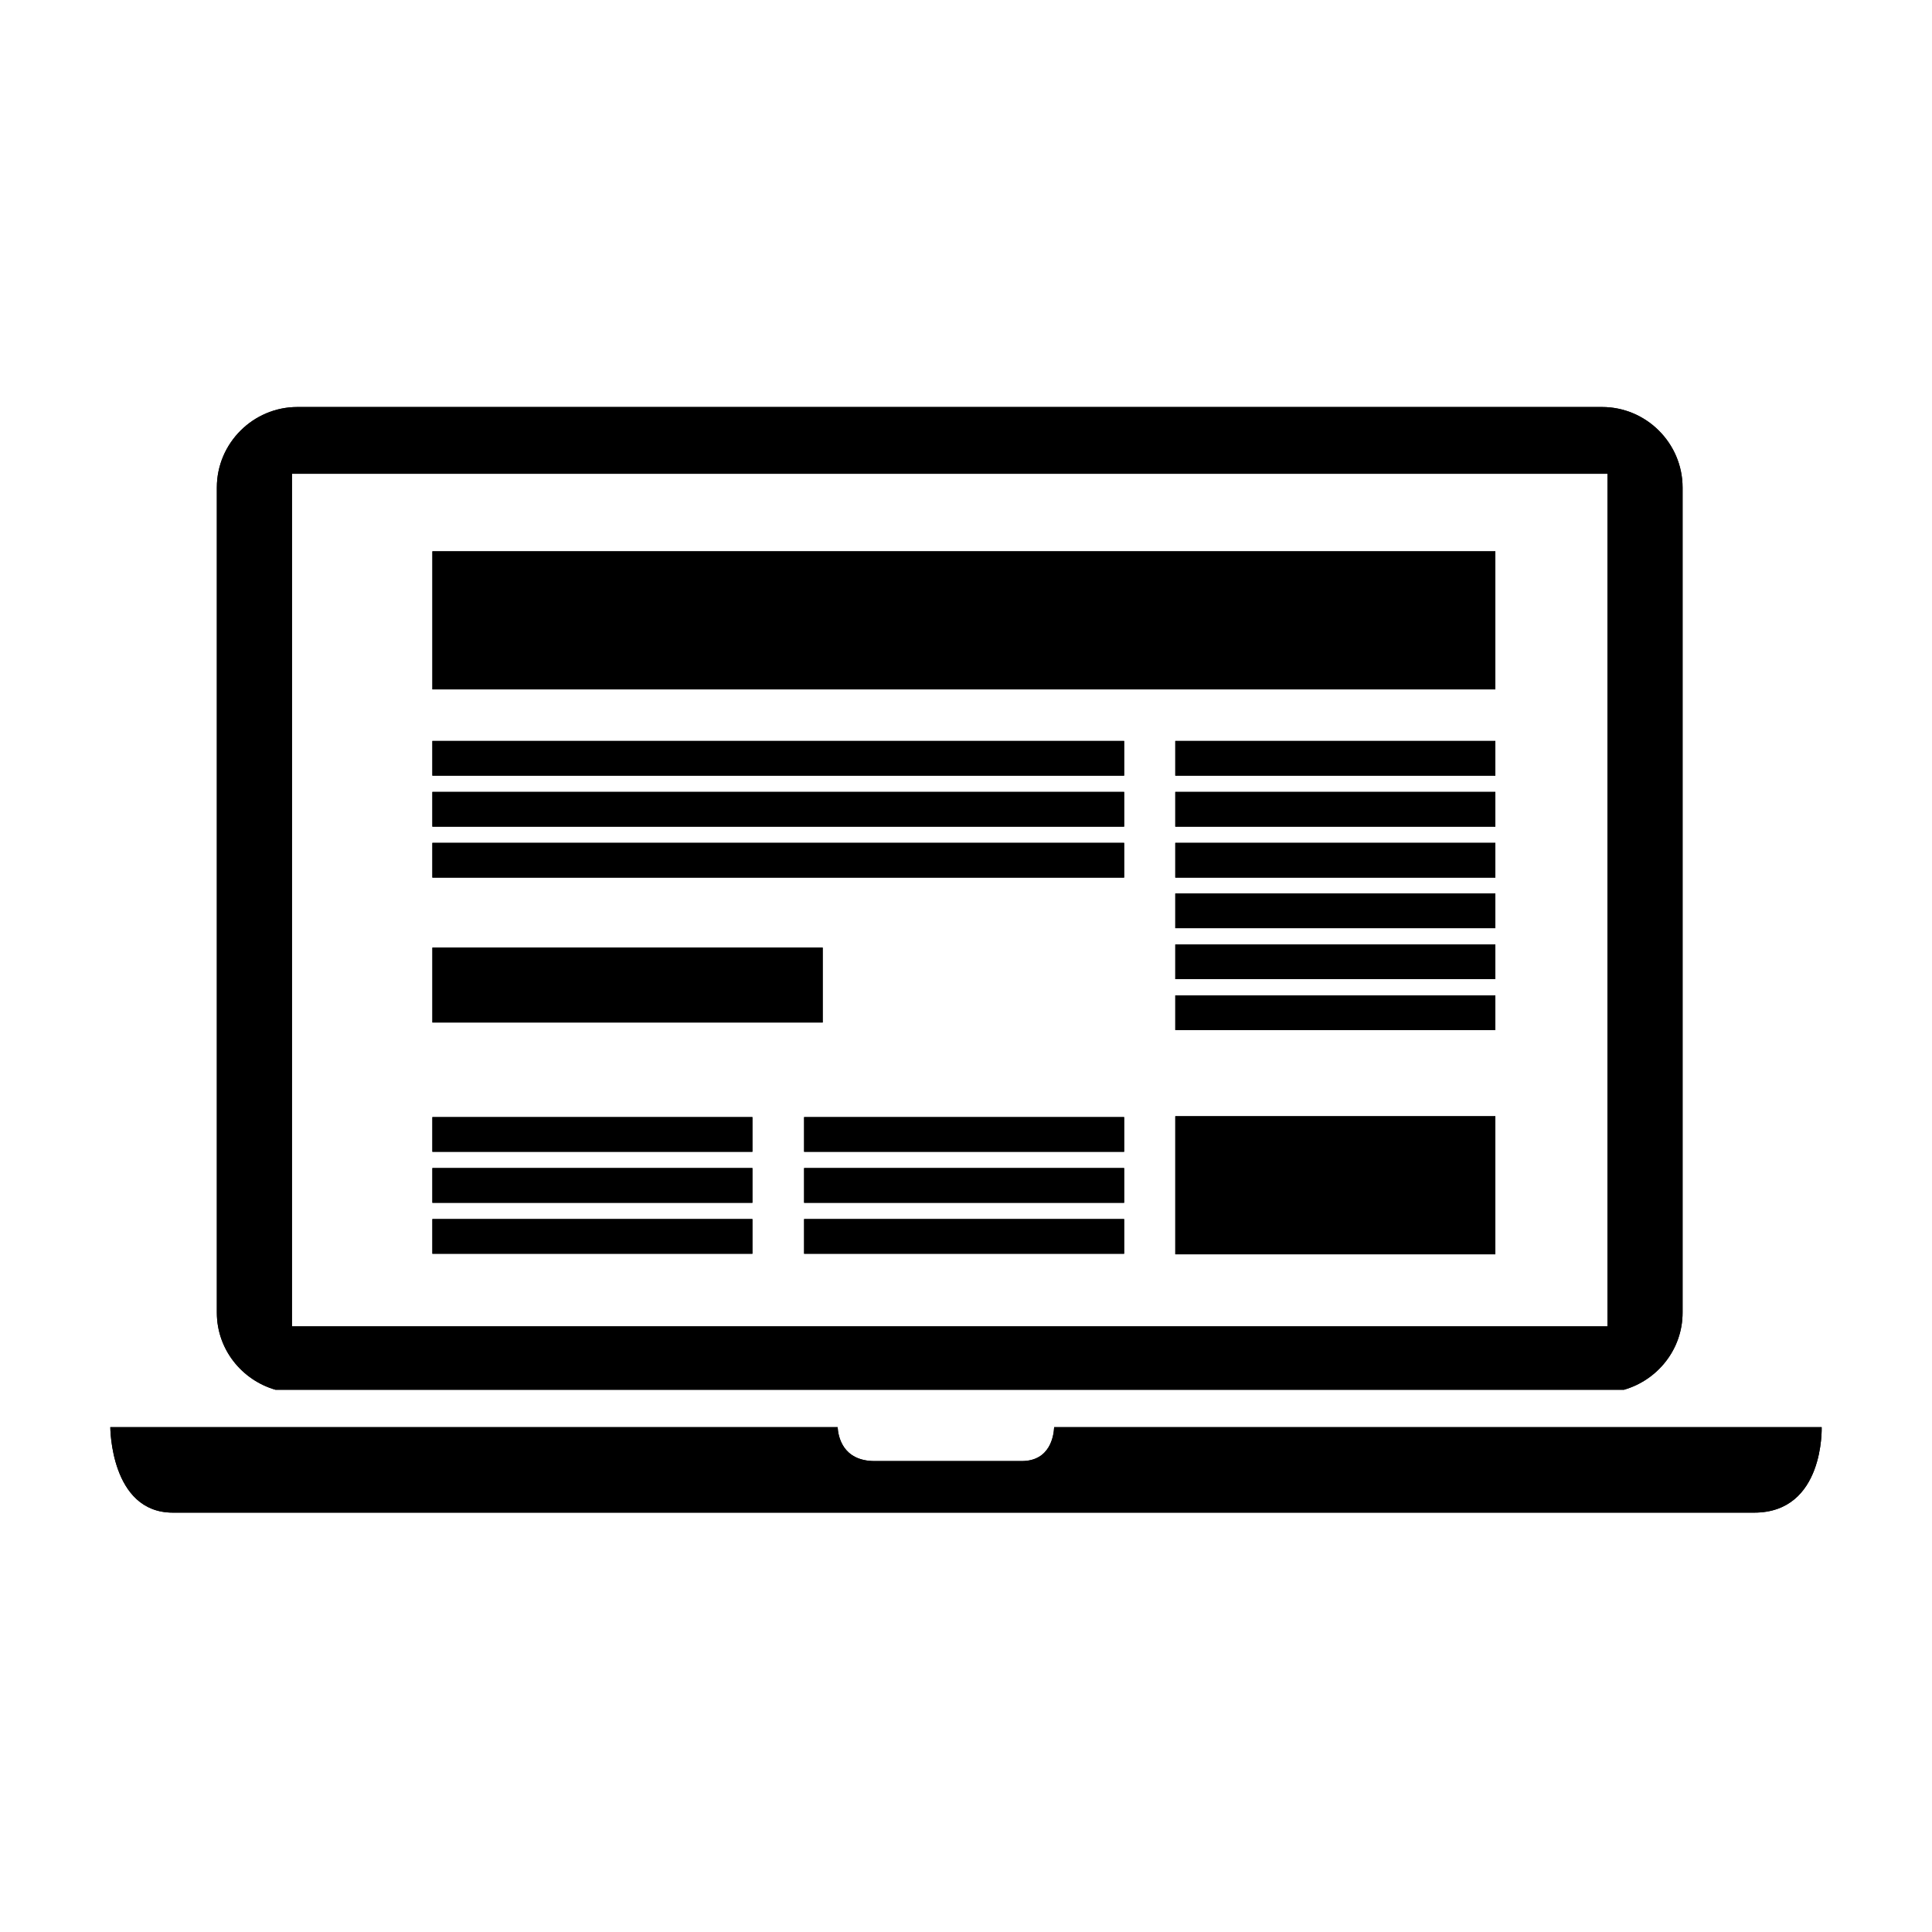
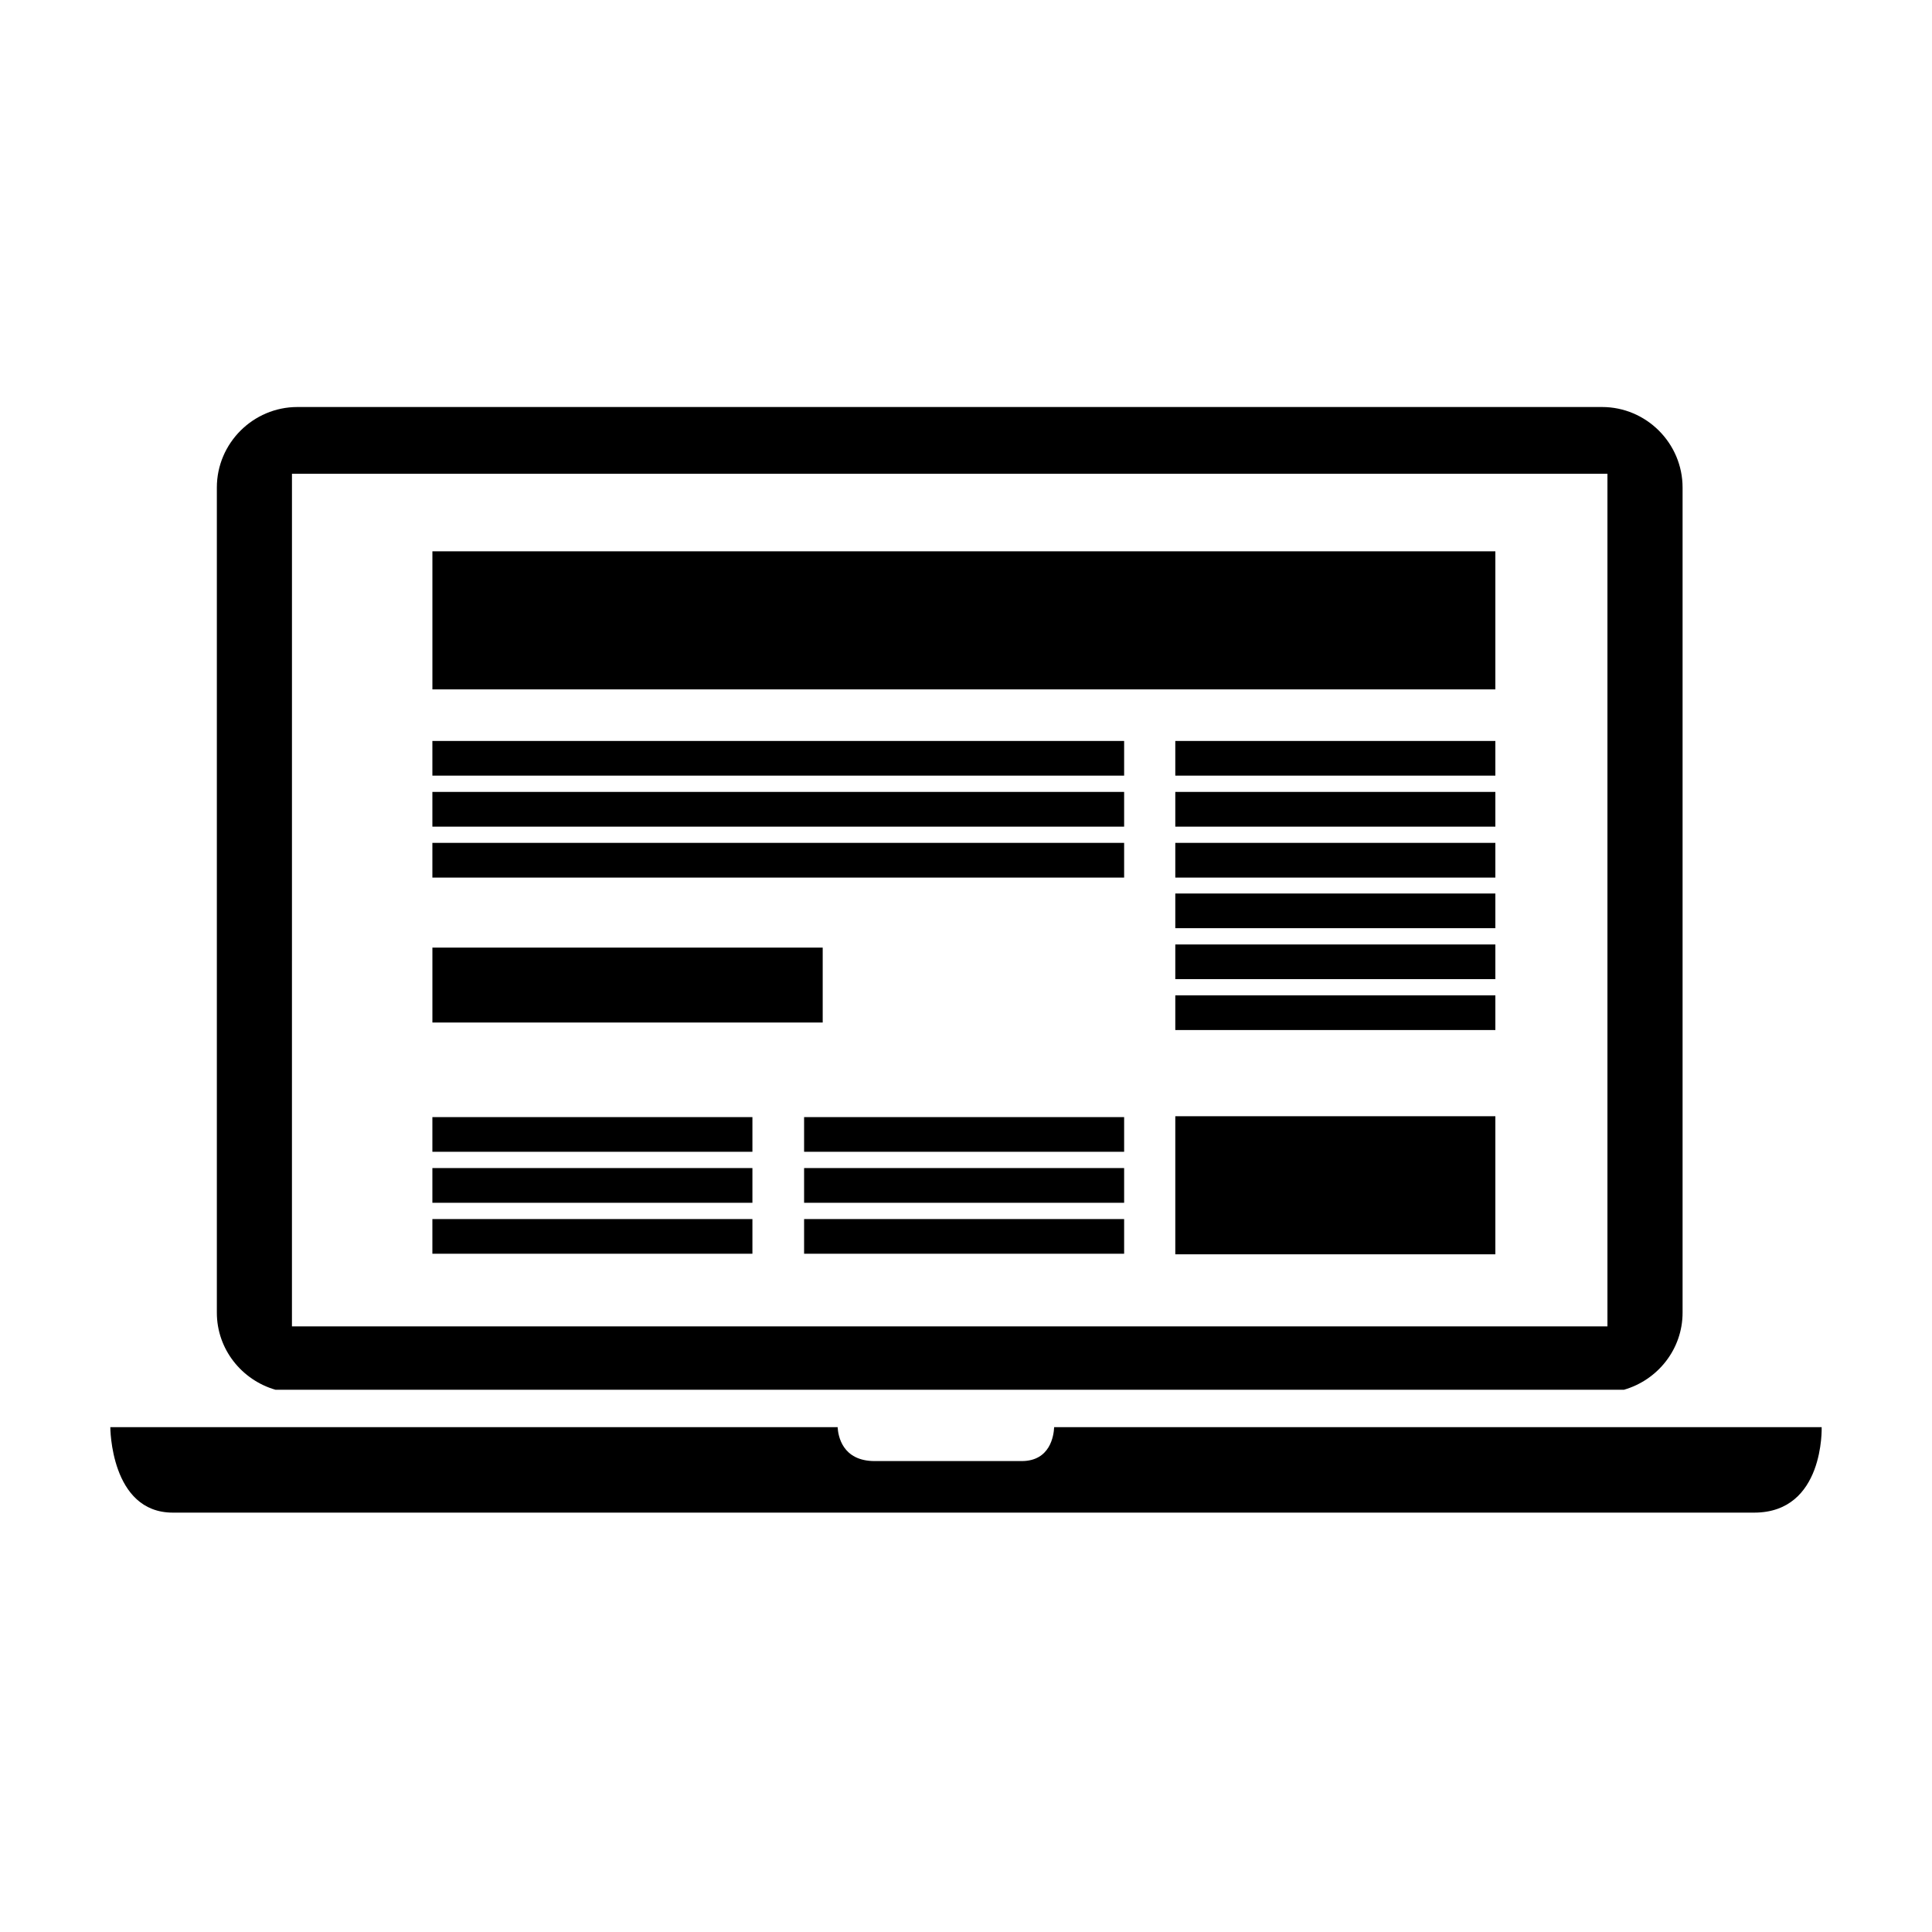
<svg xmlns="http://www.w3.org/2000/svg" version="1.1" x="0px" y="0px" width="100px" height="100px" viewBox="0 0 100 100" enable-background="new 0 0 100 100" xml:space="preserve">
  <g id="Layer_1">
-     <g id="Captions">
- 	</g>
    <g id="Your_Icon">
-       <g>
-         <path id="frame_7_" d="M14.254,71.932c-1.739-0.502-3.03-2.094-3.03-3.988V25.234c0-2.292,1.877-4.167,4.168-4.167h67.53     c2.292,0,4.168,1.875,4.168,4.167v42.708c0,1.895-1.29,3.488-3.03,3.99h-1.611H14.254z M15.111,68.652h68.09V24.523H15.112     L15.111,68.652L15.111,68.652z" />
-         <path id="keyboard_7_" d="M94.289,73.869H54.563c-0.021,0.436-0.198,1.756-1.684,1.756c-3.738,0-3.864,0-7.602,0     c-1.69,0-1.897-1.32-1.921-1.756H5.71c0,0,0,4.424,3.234,4.424c3.234,0,78.207,0,81.853,0     C94.441,78.293,94.289,73.869,94.289,73.869z" />
-         <path d="M77.399,64.922c-5.575,0-11.015,0-16.566,0c0-2.357,0-4.684,0-7.146c5.468,0,10.967,0,16.566,0     C77.399,60.125,77.399,62.451,77.399,64.922z" />
-         <path d="M77.399,35.683c-18.516,0-36.582,0-55.018,0c0-2.356,0-4.683,0-7.146c18.157,0,36.422,0,55.018,0     C77.399,30.887,77.399,33.212,77.399,35.683z" />
-         <g>
-           <path d="M58.185,62.256c-5.574,0-11.014,0-16.565,0c0-0.592,0-1.178,0-1.797c5.467,0,10.967,0,16.565,0      C58.185,61.049,58.185,61.635,58.185,62.256z" />
-           <path d="M58.185,64.893c-5.574,0-11.014,0-16.565,0c0-0.592,0-1.178,0-1.795c5.467,0,10.967,0,16.565,0      C58.185,63.688,58.185,64.273,58.185,64.893z" />
-           <path d="M58.185,59.617c-5.574,0-11.014,0-16.565,0c0-0.592,0-1.176,0-1.795c5.467,0,10.967,0,16.565,0      C58.185,58.412,58.185,58.998,58.185,59.617z" />
-         </g>
-         <g>
-           <path d="M77.399,42.786c-5.575,0-11.015,0-16.566,0c0-0.593,0-1.178,0-1.797c5.468,0,10.967,0,16.566,0      C77.399,41.58,77.399,42.165,77.399,42.786z" />
-           <path d="M77.399,45.423c-5.575,0-11.015,0-16.566,0c0-0.592,0-1.177,0-1.795c5.468,0,10.967,0,16.566,0      C77.399,44.217,77.399,44.803,77.399,45.423z" />
-           <path d="M77.399,40.148c-5.575,0-11.015,0-16.566,0c0-0.593,0-1.177,0-1.796c5.468,0,10.967,0,16.566,0      C77.399,38.943,77.399,39.527,77.399,40.148z" />
-         </g>
-         <g>
-           <path d="M77.399,50.68c-5.575,0-11.015,0-16.566,0c0-0.593,0-1.178,0-1.796c5.468,0,10.967,0,16.566,0      C77.399,49.473,77.399,50.059,77.399,50.68z" />
-           <path d="M77.399,53.316c-5.575,0-11.015,0-16.566,0c0-0.592,0-1.178,0-1.795c5.468,0,10.967,0,16.566,0      C77.399,52.111,77.399,52.695,77.399,53.316z" />
-           <path d="M77.399,48.042c-5.575,0-11.015,0-16.566,0c0-0.592,0-1.177,0-1.795c5.468,0,10.967,0,16.566,0      C77.399,46.836,77.399,47.422,77.399,48.042z" />
-         </g>
-         <g>
-           <path d="M38.945,62.256c-5.575,0-11.014,0-16.565,0c0-0.592,0-1.178,0-1.797c5.467,0,10.966,0,16.565,0      C38.945,61.049,38.945,61.635,38.945,62.256z" />
-           <path d="M38.945,64.893c-5.575,0-11.014,0-16.565,0c0-0.592,0-1.178,0-1.795c5.467,0,10.966,0,16.565,0      C38.945,63.688,38.945,64.273,38.945,64.893z" />
-           <path d="M38.945,59.617c-5.575,0-11.014,0-16.565,0c0-0.592,0-1.176,0-1.795c5.467,0,10.966,0,16.565,0      C38.945,58.412,38.945,58.998,38.945,59.617z" />
-         </g>
-         <g>
-           <path d="M58.185,42.786c-12.049,0-23.807,0-35.805,0c0-0.593,0-1.178,0-1.797c11.816,0,23.703,0,35.805,0      C58.185,41.58,58.185,42.165,58.185,42.786z" />
-           <path d="M58.185,45.423c-12.049,0-23.807,0-35.805,0c0-0.592,0-1.177,0-1.795c11.816,0,23.703,0,35.805,0      C58.185,44.217,58.185,44.803,58.185,45.423z" />
-           <path d="M58.185,40.148c-12.049,0-23.807,0-35.805,0c0-0.593,0-1.177,0-1.796c11.816,0,23.703,0,35.805,0      C58.185,38.943,58.185,39.527,58.185,40.148z" />
-         </g>
-         <path d="M22.381,49.048c6.771,0,13.448,0,20.202,0c0,1.293,0,2.522,0,3.877c-6.708,0-13.415,0-20.202,0     C22.381,51.666,22.381,50.433,22.381,49.048z" />
-       </g>
      <g>
        <path id="frame_6_" d="M14.254,71.932c-1.739-0.502-3.03-2.094-3.03-3.988V25.234c0-2.292,1.877-4.167,4.168-4.167h67.53     c2.292,0,4.168,1.875,4.168,4.167v42.708c0,1.895-1.29,3.488-3.03,3.99h-1.611H14.254z M15.111,68.652h68.09V24.523H15.112     L15.111,68.652L15.111,68.652z" />
        <path id="keyboard_6_" d="M94.289,73.869H54.563c-0.021,0.436-0.198,1.756-1.684,1.756c-3.738,0-3.864,0-7.602,0     c-1.69,0-1.897-1.32-1.921-1.756H5.71c0,0,0,4.424,3.234,4.424c3.234,0,78.207,0,81.853,0     C94.441,78.293,94.289,73.869,94.289,73.869z" />
        <path fill-rule="evenodd" clip-rule="evenodd" d="M77.399,64.922c-5.575,0-11.015,0-16.566,0c0-2.357,0-4.684,0-7.146     c5.468,0,10.967,0,16.566,0C77.399,60.125,77.399,62.451,77.399,64.922z" />
        <path fill-rule="evenodd" clip-rule="evenodd" d="M77.399,35.683c-18.516,0-36.582,0-55.018,0c0-2.356,0-4.683,0-7.146     c18.157,0,36.422,0,55.018,0C77.399,30.887,77.399,33.212,77.399,35.683z" />
        <g>
          <path fill-rule="evenodd" clip-rule="evenodd" d="M58.185,62.256c-5.574,0-11.014,0-16.565,0c0-0.592,0-1.178,0-1.797      c5.467,0,10.967,0,16.565,0C58.185,61.049,58.185,61.635,58.185,62.256z" />
          <path fill-rule="evenodd" clip-rule="evenodd" d="M58.185,64.893c-5.574,0-11.014,0-16.565,0c0-0.592,0-1.178,0-1.795      c5.467,0,10.967,0,16.565,0C58.185,63.688,58.185,64.273,58.185,64.893z" />
          <path fill-rule="evenodd" clip-rule="evenodd" d="M58.185,59.617c-5.574,0-11.014,0-16.565,0c0-0.592,0-1.176,0-1.795      c5.467,0,10.967,0,16.565,0C58.185,58.412,58.185,58.998,58.185,59.617z" />
        </g>
        <g>
          <path fill-rule="evenodd" clip-rule="evenodd" d="M77.399,42.786c-5.575,0-11.015,0-16.566,0c0-0.593,0-1.178,0-1.797      c5.468,0,10.967,0,16.566,0C77.399,41.58,77.399,42.165,77.399,42.786z" />
          <path fill-rule="evenodd" clip-rule="evenodd" d="M77.399,45.423c-5.575,0-11.015,0-16.566,0c0-0.592,0-1.177,0-1.795      c5.468,0,10.967,0,16.566,0C77.399,44.217,77.399,44.803,77.399,45.423z" />
          <path fill-rule="evenodd" clip-rule="evenodd" d="M77.399,40.148c-5.575,0-11.015,0-16.566,0c0-0.593,0-1.177,0-1.796      c5.468,0,10.967,0,16.566,0C77.399,38.943,77.399,39.527,77.399,40.148z" />
        </g>
        <g>
          <path fill-rule="evenodd" clip-rule="evenodd" d="M77.399,50.68c-5.575,0-11.015,0-16.566,0c0-0.593,0-1.178,0-1.796      c5.468,0,10.967,0,16.566,0C77.399,49.473,77.399,50.059,77.399,50.68z" />
          <path fill-rule="evenodd" clip-rule="evenodd" d="M77.399,53.316c-5.575,0-11.015,0-16.566,0c0-0.592,0-1.178,0-1.795      c5.468,0,10.967,0,16.566,0C77.399,52.111,77.399,52.695,77.399,53.316z" />
          <path fill-rule="evenodd" clip-rule="evenodd" d="M77.399,48.042c-5.575,0-11.015,0-16.566,0c0-0.592,0-1.177,0-1.795      c5.468,0,10.967,0,16.566,0C77.399,46.836,77.399,47.422,77.399,48.042z" />
        </g>
        <g>
          <path fill-rule="evenodd" clip-rule="evenodd" d="M38.945,62.256c-5.575,0-11.014,0-16.565,0c0-0.592,0-1.178,0-1.797      c5.467,0,10.966,0,16.565,0C38.945,61.049,38.945,61.635,38.945,62.256z" />
          <path fill-rule="evenodd" clip-rule="evenodd" d="M38.945,64.893c-5.575,0-11.014,0-16.565,0c0-0.592,0-1.178,0-1.795      c5.467,0,10.966,0,16.565,0C38.945,63.688,38.945,64.273,38.945,64.893z" />
          <path fill-rule="evenodd" clip-rule="evenodd" d="M38.945,59.617c-5.575,0-11.014,0-16.565,0c0-0.592,0-1.176,0-1.795      c5.467,0,10.966,0,16.565,0C38.945,58.412,38.945,58.998,38.945,59.617z" />
        </g>
        <g>
          <path fill-rule="evenodd" clip-rule="evenodd" d="M58.185,42.786c-12.049,0-23.807,0-35.805,0c0-0.593,0-1.178,0-1.797      c11.816,0,23.703,0,35.805,0C58.185,41.58,58.185,42.165,58.185,42.786z" />
          <path fill-rule="evenodd" clip-rule="evenodd" d="M58.185,45.423c-12.049,0-23.807,0-35.805,0c0-0.592,0-1.177,0-1.795      c11.816,0,23.703,0,35.805,0C58.185,44.217,58.185,44.803,58.185,45.423z" />
          <path fill-rule="evenodd" clip-rule="evenodd" d="M58.185,40.148c-12.049,0-23.807,0-35.805,0c0-0.593,0-1.177,0-1.796      c11.816,0,23.703,0,35.805,0C58.185,38.943,58.185,39.527,58.185,40.148z" />
        </g>
        <path fill-rule="evenodd" clip-rule="evenodd" d="M22.381,49.048c6.771,0,13.448,0,20.202,0c0,1.293,0,2.522,0,3.877     c-6.708,0-13.415,0-20.202,0C22.381,51.666,22.381,50.433,22.381,49.048z" />
      </g>
    </g>
  </g>
-   <g id="Delete">
-     <path display="none" fill="#000000" d="M72.833,12.854c-19.33,0-35,15.67-35,35c0,19.33,15.67,35,35,35s35-15.67,35-35   C107.833,28.524,92.163,12.854,72.833,12.854z M95.084,61.404l-8.702,8.701L72.83,56.557L59.285,70.102L50.582,61.4l13.546-13.547   L50.582,34.307l8.703-8.703L72.83,39.15l13.55-13.548l8.704,8.703L81.533,47.854L95.084,61.404z" />
-   </g>
-   <g id="Paint_Brush" display="none">
-     <polygon display="inline" points="31.732,40.371 36.83,43.638 40.639,35.904 34.943,33.856  " />
-     <path display="inline" d="M66.378,49.502c-13.742-6.766-20.781-11.889-24.931-13.227l-3.854,7.84   c3.591,2.474,11.703,4.755,25.442,11.522c30.146,14.852,31.802,12.967,32.387,11.796C96.217,65.84,96.521,64.353,66.378,49.502z" />
-     <path display="inline" d="M15.484,25.396C11.636,26.737,6.239,29.107,3,31.253c0,0,10.07-2.617,13.754,3.707   c2.511,4.307,6.322,9.378,14.173,5.076l3.168-6.433C33.595,28.411,30.336,21.457,15.484,25.396z M24.741,38.624   c0,0-3.305,2.467-7.083-4.034c-2.209-3.8-9.695-4.477-9.695-4.477s9.208-0.399,12.909,1.051   C24.645,32.645,27.188,37.207,24.741,38.624z" />
-     <polygon display="inline" points="39.833,68.134 44.635,64.445 38.646,58.241 34.789,62.911  " />
-     <path display="inline" d="M87.189,17.71c-0.913-0.937-3.065-2.226-27.246,21.109C48.923,49.456,41.896,54.104,39.228,57.556   l6.062,6.29c3.545-2.54,8.686-9.567,19.706-20.201C89.176,20.308,88.431,18.982,87.189,17.71z" />
-     <path display="inline" d="M39.105,68.632l-4.981-5.159c-8.788-1.701-10.872,4.29-11.948,9.158   c-1.58,7.147-11.968,7.726-11.968,7.726c3.739,1.057,9.602,1.667,13.674,1.771C39.229,81.349,40.213,73.73,39.105,68.632z    M27.254,74.986c-3.083,2.513-11.974,4.94-11.974,4.94s6.923-2.926,7.868-7.22c1.615-7.342,5.516-6.002,5.516-6.002   C31.426,67.307,30.396,72.429,27.254,74.986z" />
-   </g>
</svg>
